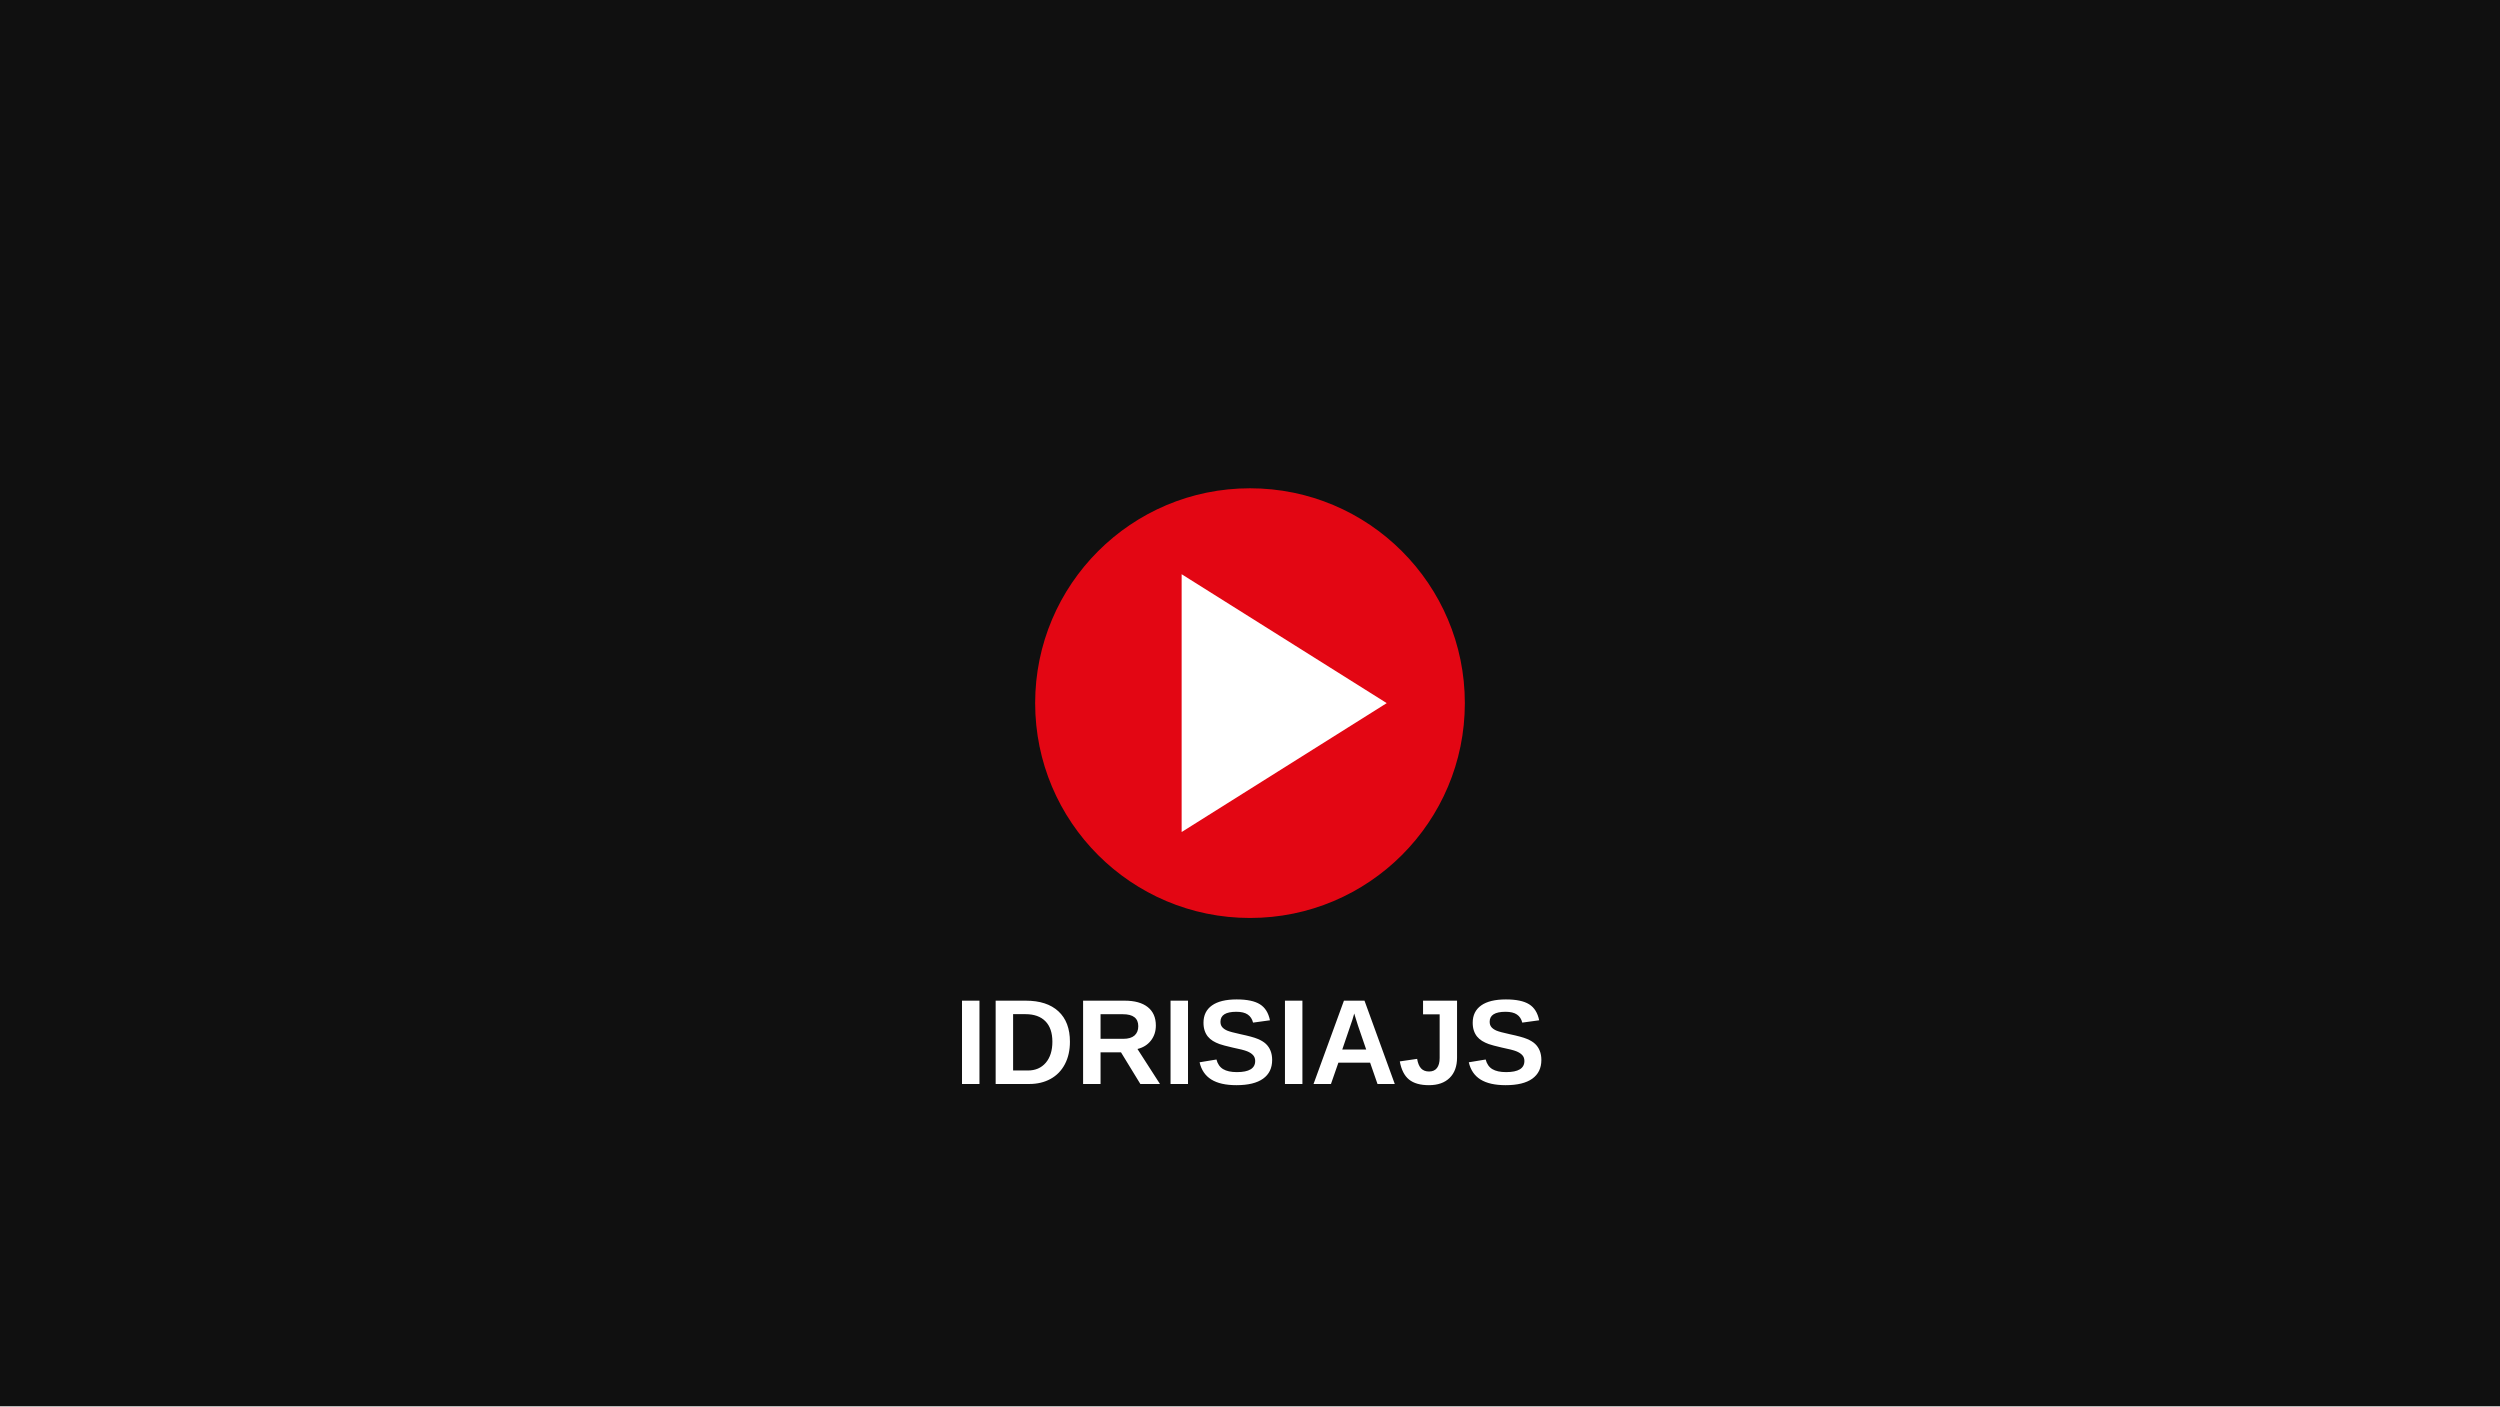
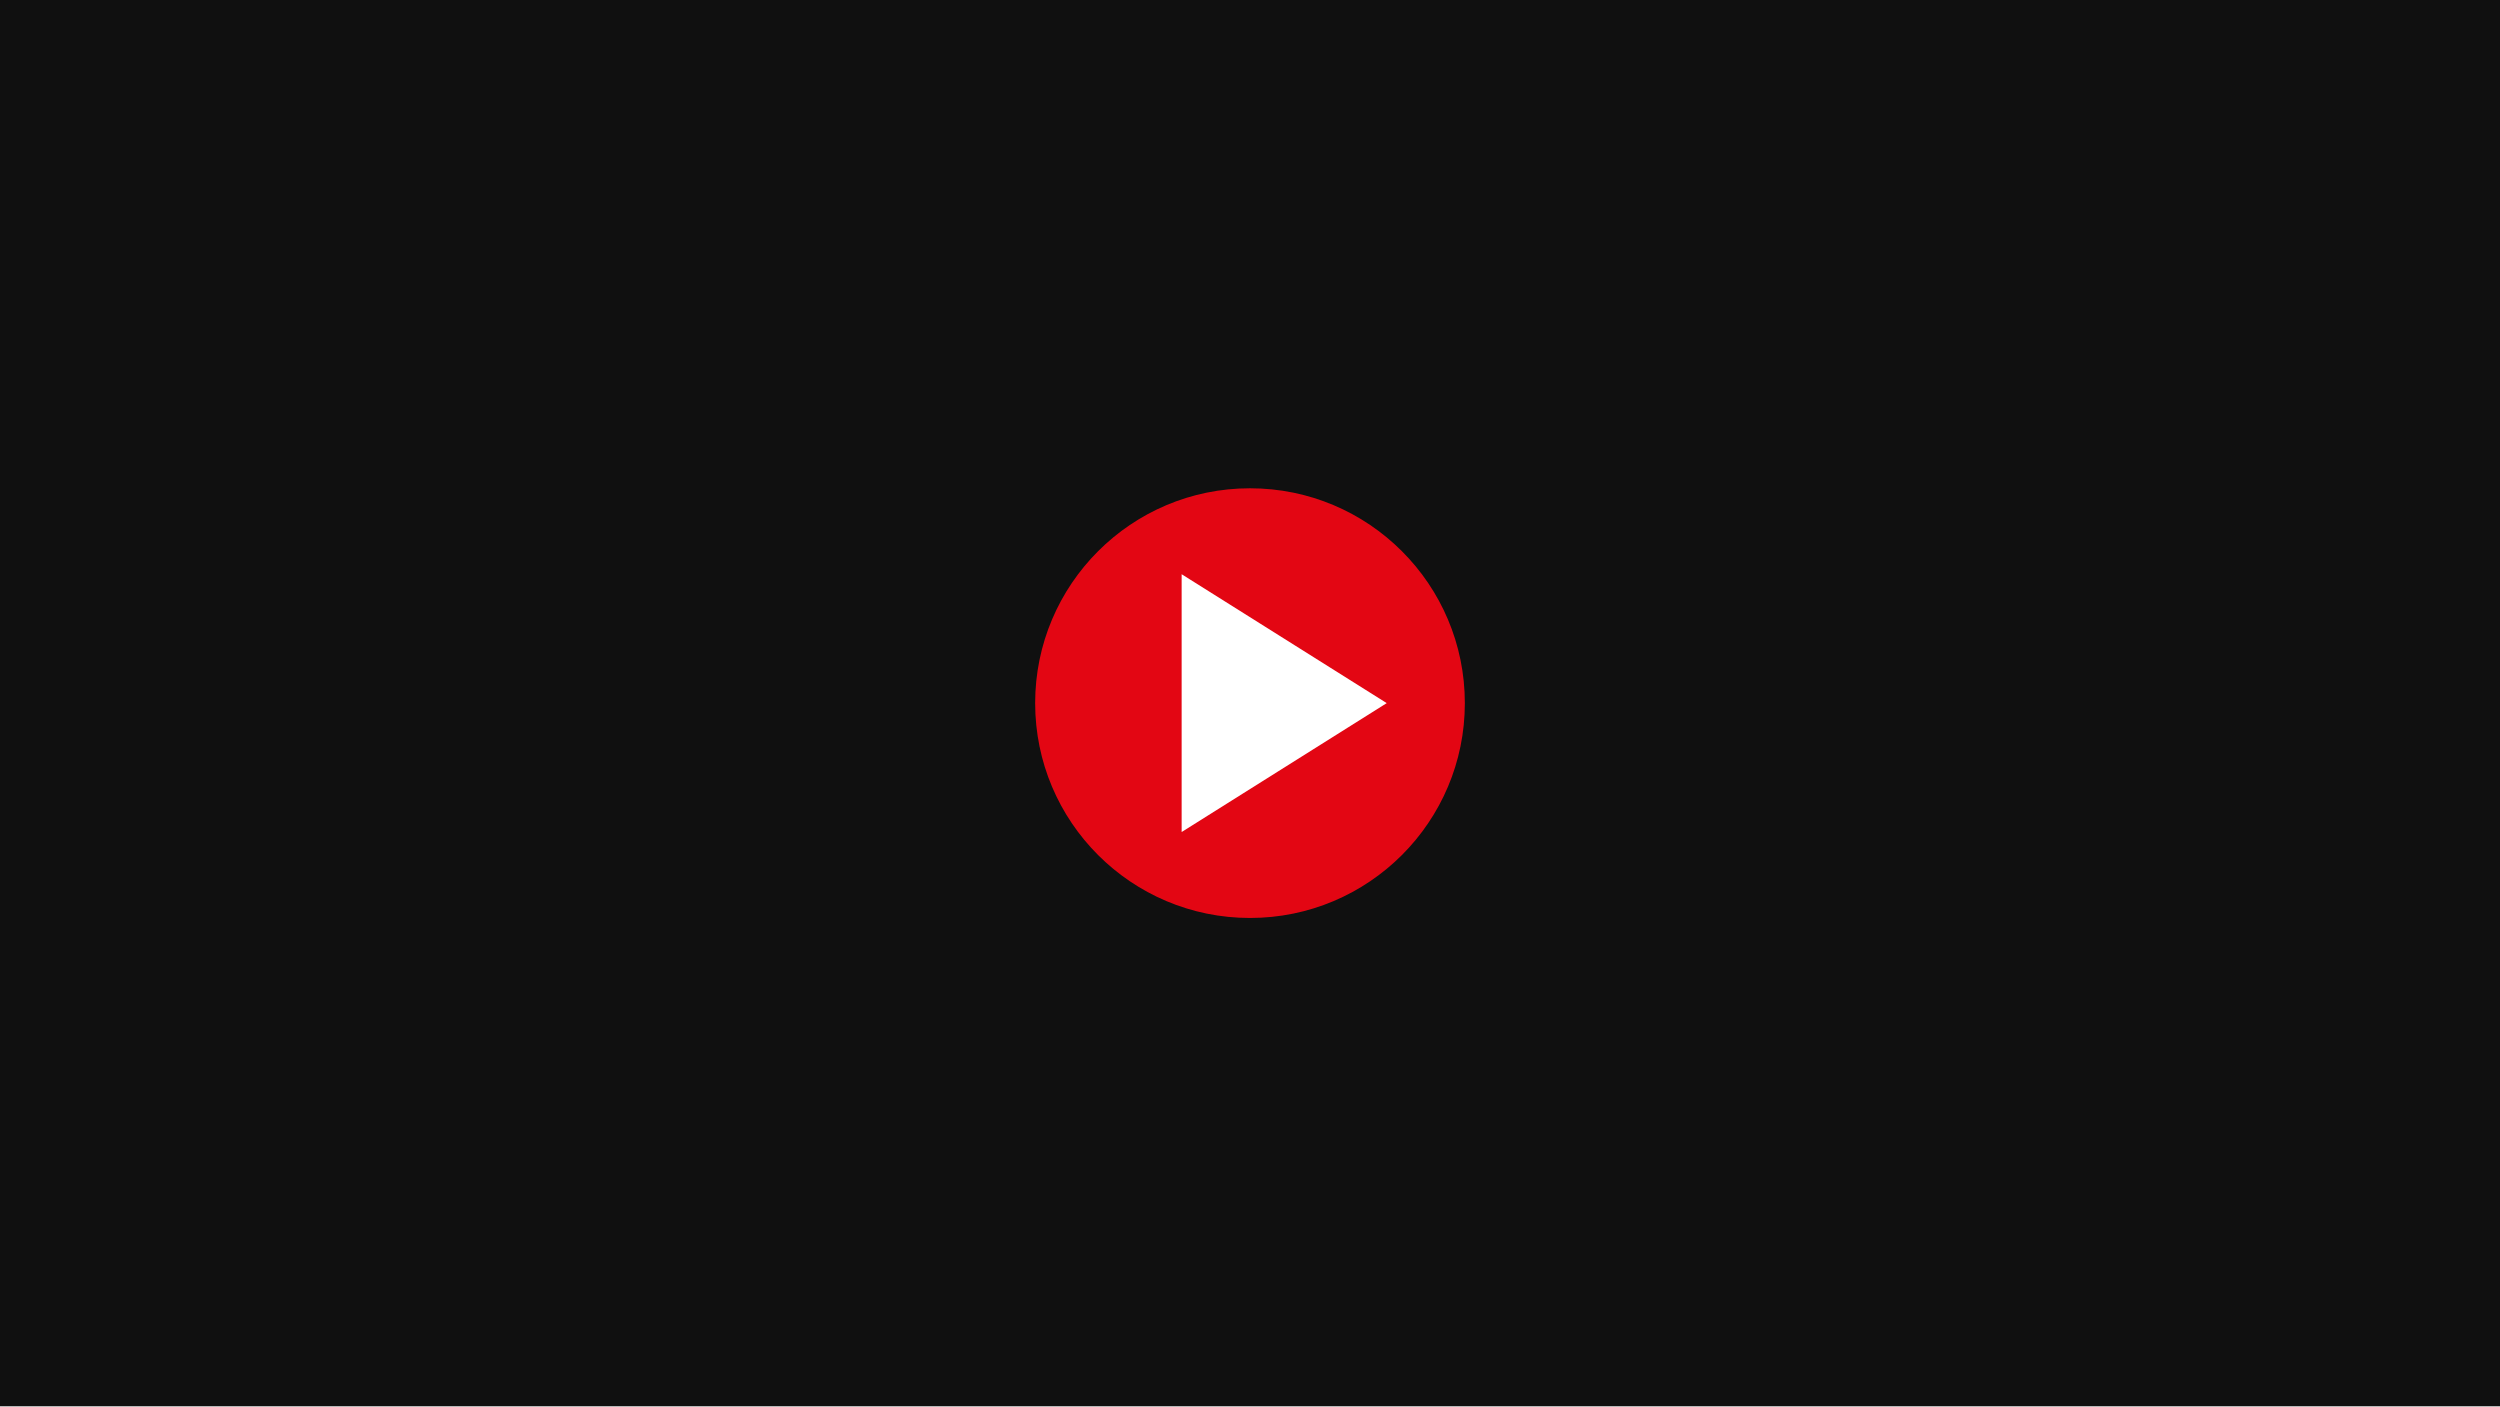
<svg xmlns="http://www.w3.org/2000/svg" viewBox="0 0 1280 720">
  <rect width="1280" height="720" fill="#101010" />
  <circle cx="640" cy="360" r="110" fill="#e30613" />
  <path d="M605 294l105 66-105 66z" fill="#fff" />
-   <text x="640" y="555" text-anchor="middle" fill="#fff" font-family="Arial" font-size="62" font-weight="900">IDRISIAJS</text>
</svg>
